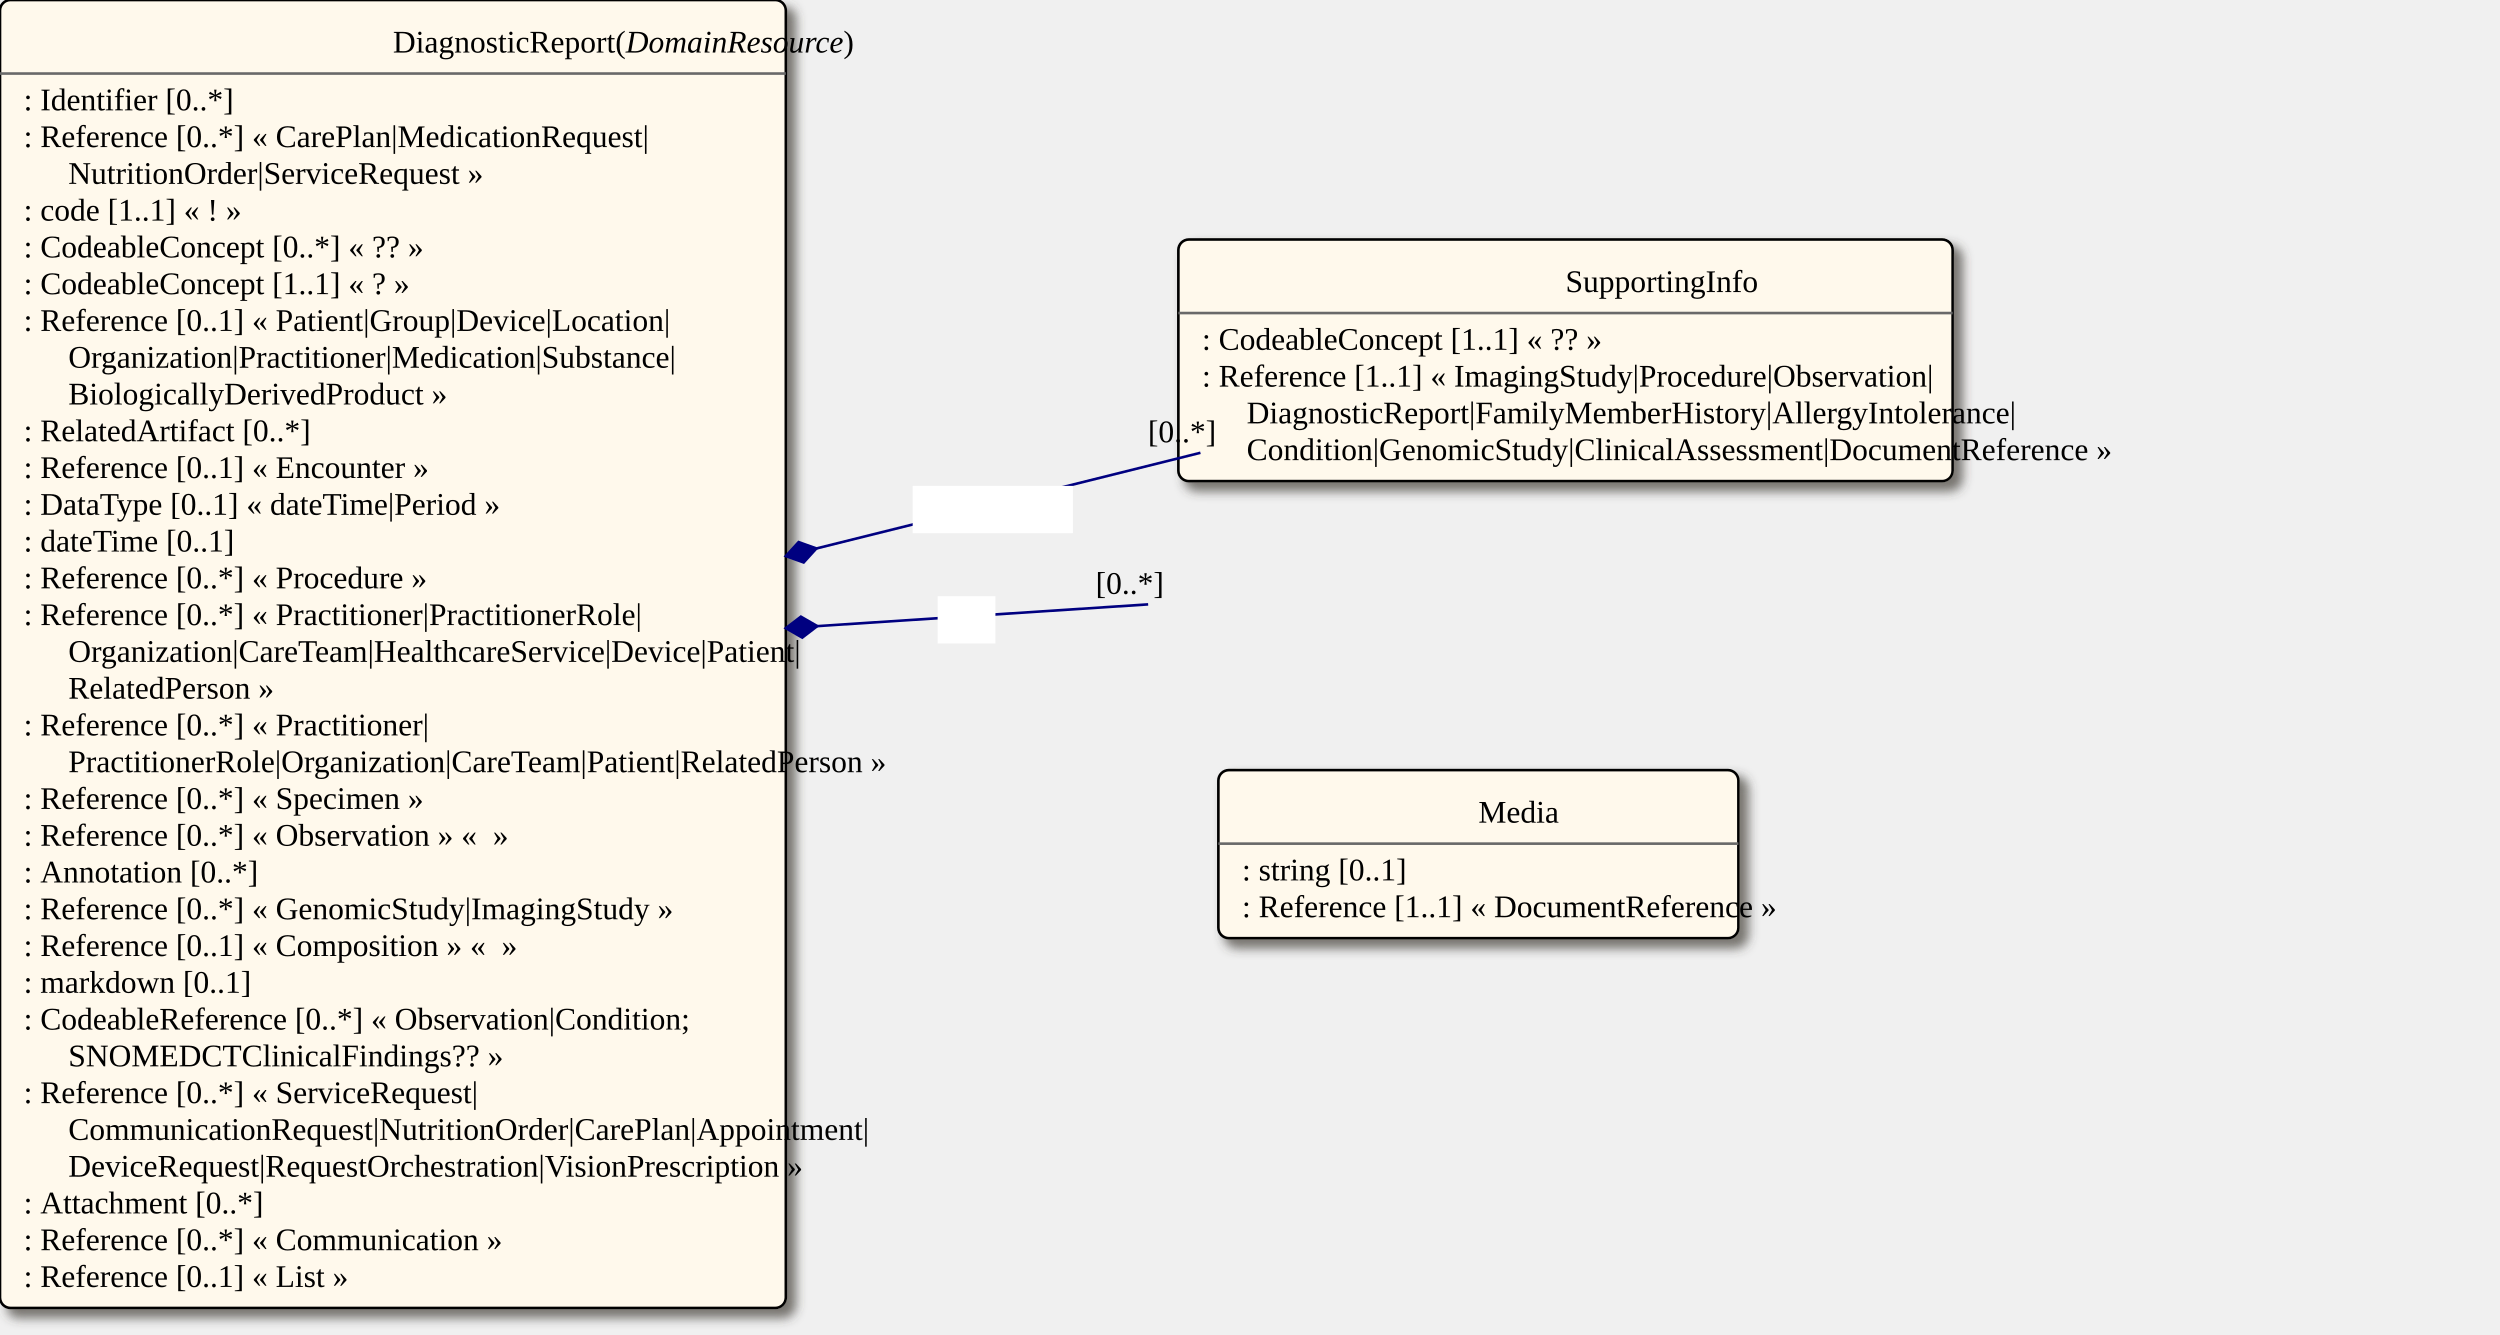
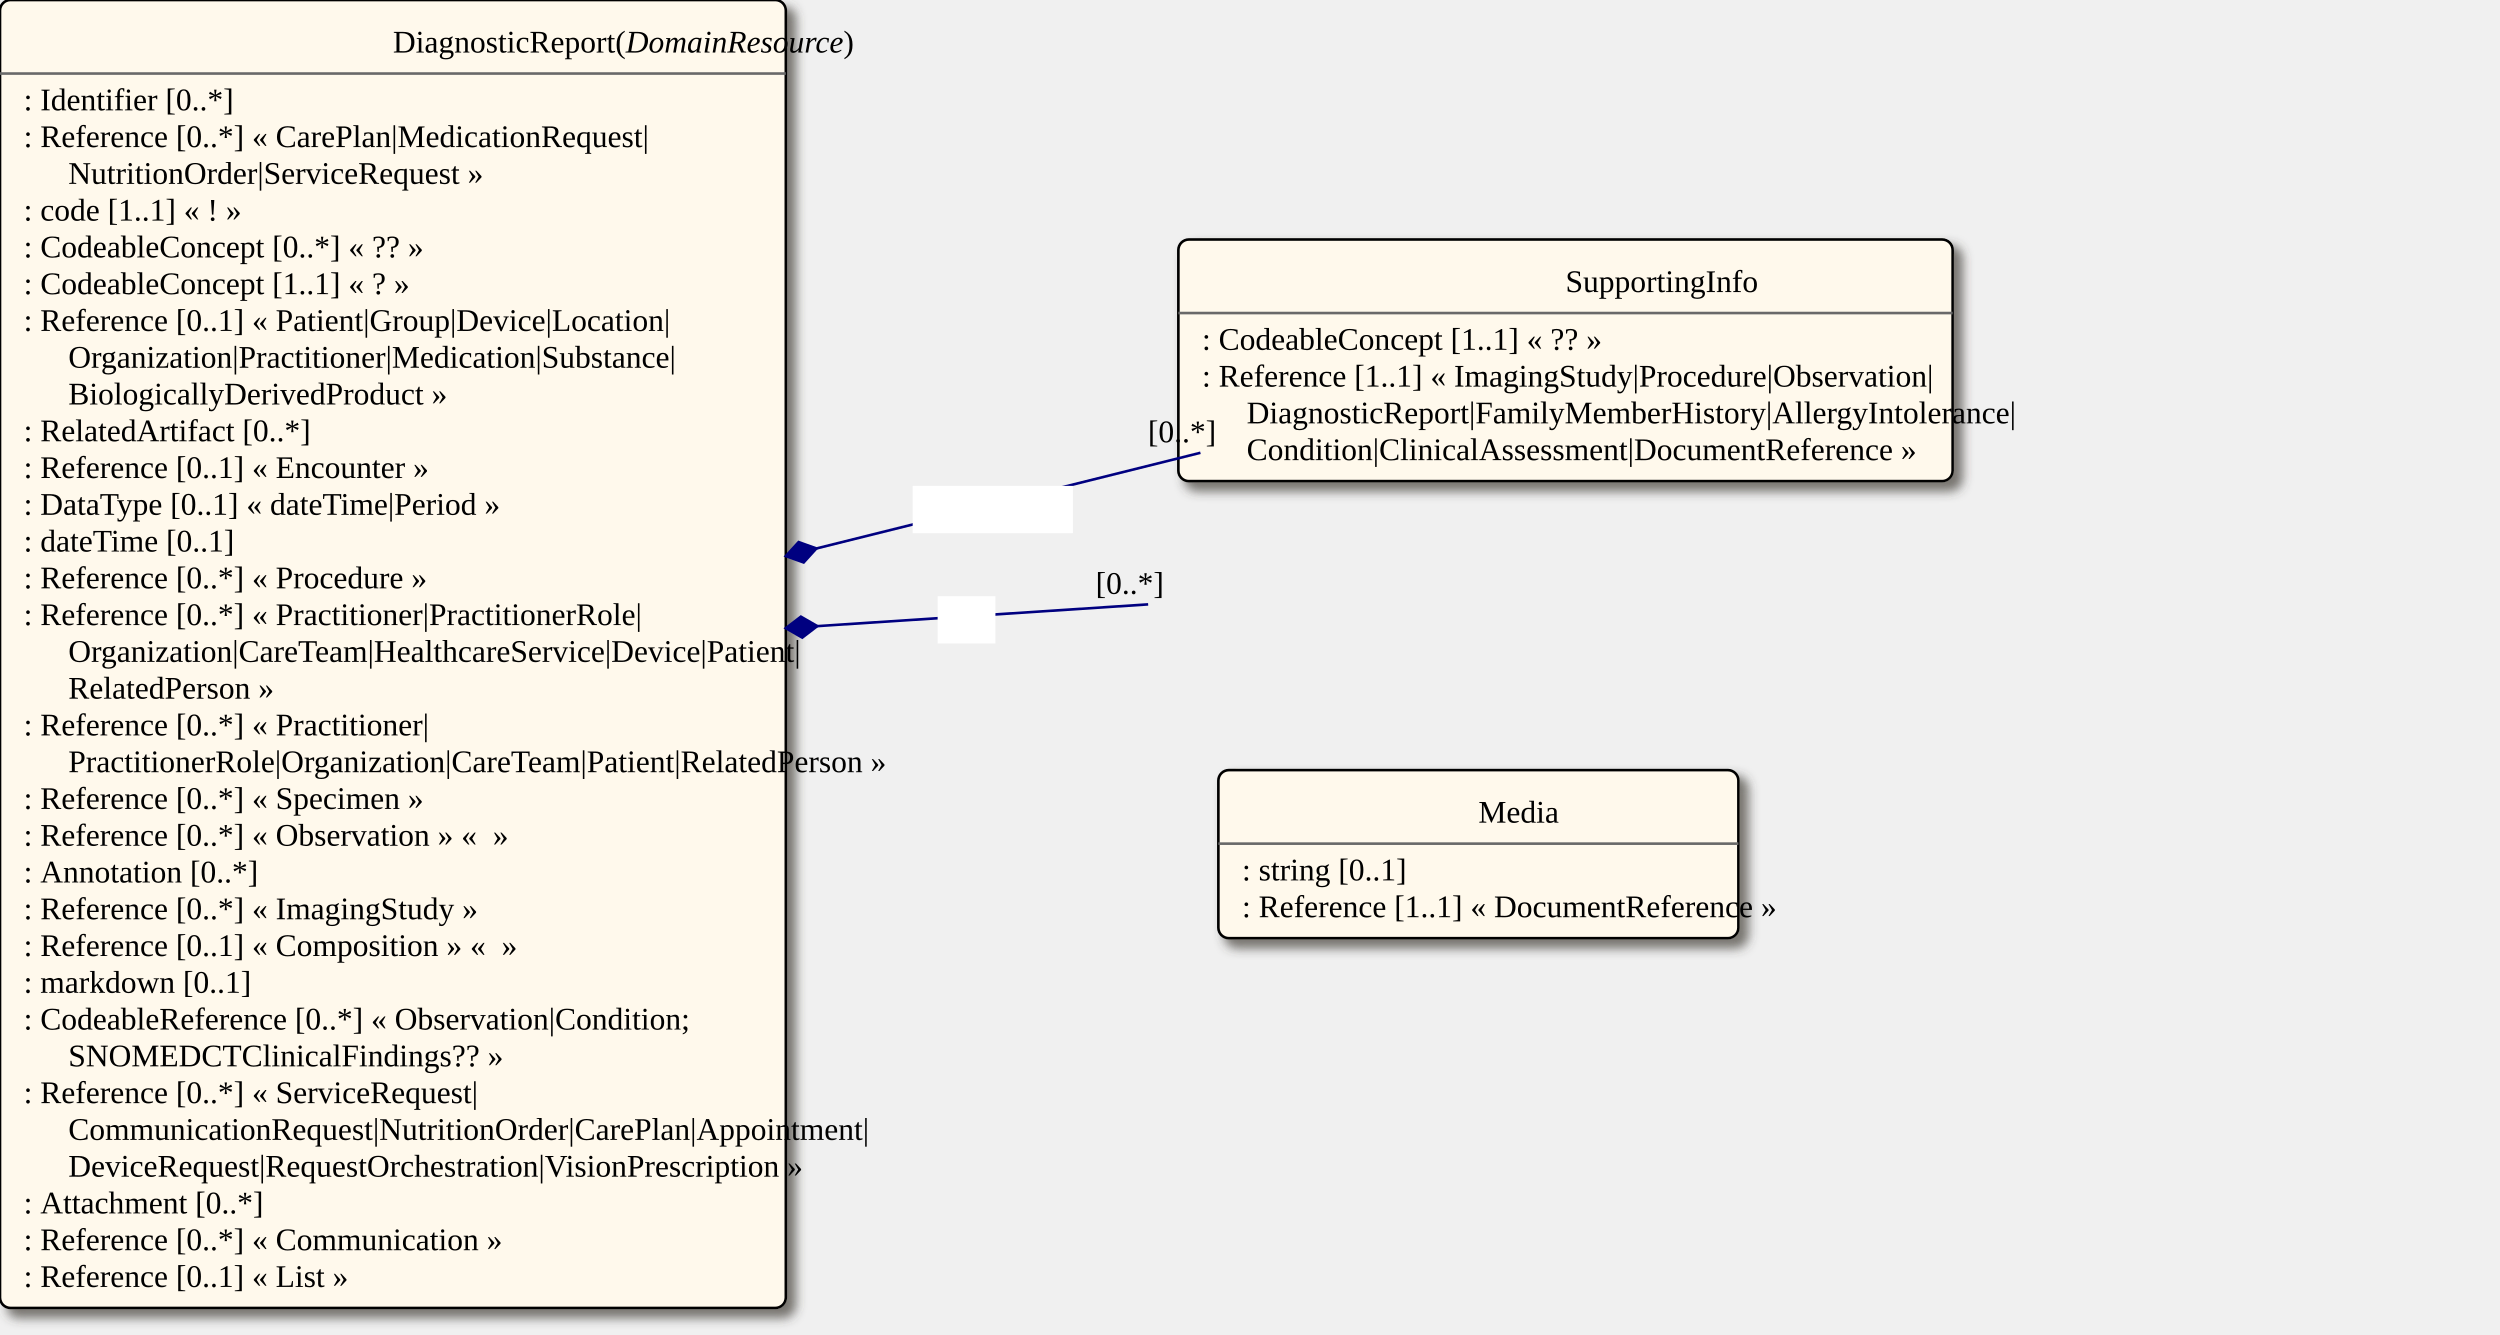
<svg xmlns="http://www.w3.org/2000/svg" xmlns:xlink="http://www.w3.org/1999/xlink" id="n696" version="1.1" width="951.856" height="508.0">
  <defs id="defs40855">
    <filter id="shadow1" x="-0.027" y="-0.083" width="1.069" height="1.212">
      <feOffset result="offOut" in="SourceGraphic" dx="3" dy="3" id="feOffset40846" />
      <feColorMatrix result="matrixOut" in="offOut" type="matrix" values="0.2 0 0 0 0 0 0.2 0 0 0 0 0 0.2 0 0 0 0 0 1 0" id="feColorMatrix40848" />
      <feGaussianBlur result="blurOut" in="matrixOut" stdDeviation="2" id="feGaussianBlur40850" />
      <feBlend in="SourceGraphic" in2="blurOut" mode="normal" id="feBlend40852" />
    </filter>
  </defs>
  <g id="n697">
    <rect id="DiagnosticReport" x="0.0" y="0.0" rx="4" ry="4" width="299.2" height="498.0" filter="url(#shadow1)" style="fill:#fff9ec;stroke:black;stroke-width:1" />
    <line id="n698" x1="0.0" y1="28.0" x2="299.2" y2="28.0" style="stroke:dimgrey;stroke-width:1" />
    <text id="n699" x="149.6" y="20.0" fill="black" class="diagram-class-title  diagram-class-resource">DiagnosticReport<tspan class="diagram-class-title-link" id="tspan40860"> (<a id="n700" xlink:href="domainresource.html#DomainResource" class="diagram-class-reference" style="font-style: italic">DomainResource</a>)</tspan>
    </text>
    <text id="n701" x="6.0" y="42.0" fill="black" class="diagram-class-detail">
      <a id="n702" xlink:href="diagnosticreport-definitions.html#DiagnosticReport.identifier" /> : <a id="n703" xlink:href="datatypes.html#Identifier">Identifier</a> [0..*]</text>
    <text id="n707" x="6.0" y="56.0" fill="black" class="diagram-class-detail">
      <a id="n708" xlink:href="diagnosticreport-definitions.html#DiagnosticReport.basedOn" /> : <a id="n709" xlink:href="references.html#Reference">Reference</a> [0..*] « <a id="n710" xlink:href="careplan.html#CarePlan">CarePlan</a>|<a id="n711" xlink:href="medicationrequest.html#MedicationRequest">MedicationRequest</a>|</text>
    <text id="n712" x="26.0" y="70.0" fill="black" class="diagram-class-detail">
      <a id="n713" xlink:href="nutritionorder.html#NutritionOrder">NutritionOrder</a>|<a id="n714" xlink:href="servicerequest.html#ServiceRequest">ServiceRequest</a> »</text>
    <text id="n723" x="6.0" y="84.0" fill="black" class="diagram-class-detail">
      <a id="n724" xlink:href="diagnosticreport-definitions.html#DiagnosticReport.status" /> : <a id="n725" xlink:href="datatypes.html#code">code</a> [1..1] « <a id="n726" xlink:href="valueset-diagnostic-report-status.html" />! »</text>
    <text id="n733" x="6.0" y="98.0" fill="black" class="diagram-class-detail">
      <a id="n734" xlink:href="diagnosticreport-definitions.html#DiagnosticReport.category" /> : <a id="n735" xlink:href="datatypes.html#CodeableConcept">CodeableConcept</a> [0..*] « <a id="n736" xlink:href="valueset-diagnostic-service-sections.html" />?? »</text>
    <text id="n743" x="6.0" y="112.0" fill="black" class="diagram-class-detail">
      <a id="n744" xlink:href="diagnosticreport-definitions.html#DiagnosticReport.code" /> : <a id="n745" xlink:href="datatypes.html#CodeableConcept">CodeableConcept</a> [1..1] « <a id="n746" xlink:href="valueset-report-codes.html" />? »</text>
    <text id="n751" x="6.0" y="126.0" fill="black" class="diagram-class-detail">
      <a id="n752" xlink:href="diagnosticreport-definitions.html#DiagnosticReport.subject" /> : <a id="n753" xlink:href="references.html#Reference">Reference</a> [0..1] « <a id="n754" xlink:href="patient.html#Patient">Patient</a>|<a id="n755" xlink:href="group.html#Group">Group</a>|<a id="n756" xlink:href="device.html#Device">Device</a>|<a id="n757" xlink:href="location.html#Location">Location</a>|</text>
    <text id="n758" x="26.0" y="140.0" fill="black" class="diagram-class-detail">
      <a id="n759" xlink:href="organization.html#Organization">Organization</a>|<a id="n760" xlink:href="practitioner.html#Practitioner">Practitioner</a>|<a id="n761" xlink:href="medication.html#Medication">Medication</a>|<a id="n762" xlink:href="substance.html#Substance">Substance</a>|</text>
    <text id="n763" x="26.0" y="154.0" fill="black" class="diagram-class-detail">
      <a id="n764" xlink:href="biologicallyderivedproduct.html#BiologicallyDerivedProduct">BiologicallyDerivedProduct</a> »</text>
    <text id="n779" x="6.0" y="168.0" fill="black" class="diagram-class-detail">
      <a id="n780" xlink:href="diagnosticreport-definitions.html#DiagnosticReport.relatesTo" /> : <a id="n781" xlink:href="metadatatypes.html#RelatedArtifact">RelatedArtifact</a> [0..*]</text>
    <text id="n785" x="6.0" y="182.0" fill="black" class="diagram-class-detail">
      <a id="n786" xlink:href="diagnosticreport-definitions.html#DiagnosticReport.encounter" /> : <a id="n787" xlink:href="references.html#Reference">Reference</a> [0..1] « <a id="n788" xlink:href="encounter.html#Encounter">Encounter</a> »</text>
    <text id="n793" x="6.0" y="196.0" fill="black" class="diagram-class-detail">
      <a id="n794" xlink:href="diagnosticreport-definitions.html#DiagnosticReport.effective_x_" /> : <a id="n795" xlink:href="types.html#DataType">DataType</a> [0..1] « <a id="n796" xlink:href="datatypes.html#dateTime">dateTime</a>|<a id="n797" xlink:href="datatypes.html#Period">Period</a> »</text>
    <text id="n803" x="6.0" y="210.0" fill="black" class="diagram-class-detail">
      <a id="n804" xlink:href="diagnosticreport-definitions.html#DiagnosticReport.issued" /> : <a id="n805" xlink:href="datatypes.html#dateTime">dateTime</a> [0..1]</text>
    <text id="n809" x="6.0" y="224.0" fill="black" class="diagram-class-detail">
      <a id="n810" xlink:href="diagnosticreport-definitions.html#DiagnosticReport.procedure" /> : <a id="n811" xlink:href="references.html#Reference">Reference</a> [0..*] « <a id="n812" xlink:href="procedure.html#Procedure">Procedure</a> »</text>
    <text id="n817" x="6.0" y="238.0" fill="black" class="diagram-class-detail">
      <a id="n818" xlink:href="diagnosticreport-definitions.html#DiagnosticReport.performer" /> : <a id="n819" xlink:href="references.html#Reference">Reference</a> [0..*] « <a id="n820" xlink:href="practitioner.html#Practitioner">Practitioner</a>|<a id="n821" xlink:href="practitionerrole.html#PractitionerRole">PractitionerRole</a>|</text>
    <text id="n822" x="26.0" y="252.0" fill="black" class="diagram-class-detail">
      <a id="n823" xlink:href="organization.html#Organization">Organization</a>|<a id="n824" xlink:href="careteam.html#CareTeam">CareTeam</a>|<a id="n825" xlink:href="healthcareservice.html#HealthcareService">HealthcareService</a>|<a id="n826" xlink:href="device.html#Device">Device</a>|<a id="n827" xlink:href="patient.html#Patient">Patient</a>|</text>
    <text id="n828" x="26.0" y="266.0" fill="black" class="diagram-class-detail">
      <a id="n829" xlink:href="relatedperson.html#RelatedPerson">RelatedPerson</a> »</text>
    <text id="n843" x="6.0" y="280.0" fill="black" class="diagram-class-detail">
      <a id="n844" xlink:href="diagnosticreport-definitions.html#DiagnosticReport.resultsInterpreter" /> : <a id="n845" xlink:href="references.html#Reference">Reference</a> [0..*] « <a id="n846" xlink:href="practitioner.html#Practitioner">Practitioner</a>|</text>
    <text id="n847" x="26.0" y="294.0" fill="black" class="diagram-class-detail">
      <a id="n848" xlink:href="practitionerrole.html#PractitionerRole">PractitionerRole</a>|<a id="n849" xlink:href="organization.html#Organization">Organization</a>|<a id="n850" xlink:href="careteam.html#CareTeam">CareTeam</a>|<a id="n851" xlink:href="patient.html#Patient">Patient</a>|<a id="n852" xlink:href="relatedperson.html#RelatedPerson">RelatedPerson</a> »</text>
    <text id="n863" x="6.0" y="308.0" fill="black" class="diagram-class-detail">
      <a id="n864" xlink:href="diagnosticreport-definitions.html#DiagnosticReport.specimen" /> : <a id="n865" xlink:href="references.html#Reference">Reference</a> [0..*] « <a id="n866" xlink:href="specimen.html#Specimen">Specimen</a> »</text>
    <text id="n871" x="6.0" y="322.0" fill="black" class="diagram-class-detail">
      <a id="n872" xlink:href="diagnosticreport-definitions.html#DiagnosticReport.result" /> : <a id="n873" xlink:href="references.html#Reference">Reference</a> [0..*] « <a id="n874" xlink:href="observation.html#Observation">Observation</a> » « <a id="n875" style="padding-left: 3px; padding-right: 3px; border: 1px maroon solid; font-weight: bold; color: #301212; background-color: #fdeeee;" xlink:href="conformance-rules.html#constraints" /> »</text>
    <text id="n883" x="6.0" y="336.0" fill="black" class="diagram-class-detail">
      <a id="n884" xlink:href="diagnosticreport-definitions.html#DiagnosticReport.note" /> : <a id="n885" xlink:href="datatypes.html#Annotation">Annotation</a> [0..*]</text>
    <text id="n889" x="6.0" y="350.0" fill="black" class="diagram-class-detail">
-       <a id="n890" xlink:href="diagnosticreport-definitions.html#DiagnosticReport.study" /> : <a id="n891" xlink:href="references.html#Reference">Reference</a> [0..*] « <a id="n892" xlink:href="genomicstudy.html#GenomicStudy">GenomicStudy</a>|<a id="n893" xlink:href="imagingstudy.html#ImagingStudy">ImagingStudy</a> »</text>
+       <a id="n890" xlink:href="diagnosticreport-definitions.html#DiagnosticReport.study" /> : <a id="n891" xlink:href="references.html#Reference">Reference</a> [0..*] « <a id="n893" xlink:href="imagingstudy.html#ImagingStudy">ImagingStudy</a> »</text>
    <text id="n899" x="6.0" y="364.0" fill="black" class="diagram-class-detail">
      <a id="n900" xlink:href="diagnosticreport-definitions.html#DiagnosticReport.composition" /> : <a id="n901" xlink:href="references.html#Reference">Reference</a> [0..1] « <a id="n902" xlink:href="composition.html#Composition">Composition</a> » « <a id="n903" style="padding-left: 3px; padding-right: 3px; border: 1px maroon solid; font-weight: bold; color: #301212; background-color: #fdeeee;" xlink:href="conformance-rules.html#constraints" /> »</text>
    <text id="n911" x="6.0" y="378.0" fill="black" class="diagram-class-detail">
      <a id="n912" xlink:href="diagnosticreport-definitions.html#DiagnosticReport.conclusion" /> : <a id="n913" xlink:href="datatypes.html#markdown">markdown</a> [0..1]</text>
    <text id="n917" x="6.0" y="392.0" fill="black" class="diagram-class-detail">
      <a id="n918" xlink:href="diagnosticreport-definitions.html#DiagnosticReport.conclusionCode" /> : <a id="n919" xlink:href="references.html#CodeableReference">CodeableReference</a> [0..*] « <a id="n920" xlink:href="observation.html#Observation">Observation</a>|<a id="n921" xlink:href="condition.html#Condition">Condition</a>; <a id="n922" xlink:href="valueset-clinical-findings.html" />
    </text>
    <text id="n924" x="26.0" y="406.0" fill="black" class="diagram-class-detail">
      <a id="n925" xlink:href="valueset-clinical-findings.html">SNOMEDCTClinicalFindings</a>?? »</text>
    <text id="n935" x="6.0" y="420.0" fill="black" class="diagram-class-detail">
      <a id="n936" xlink:href="diagnosticreport-definitions.html#DiagnosticReport.recommendation" /> : <a id="n937" xlink:href="references.html#Reference">Reference</a> [0..*] « <a id="n938" xlink:href="servicerequest.html#ServiceRequest">ServiceRequest</a>|</text>
    <text id="n939" x="26.0" y="434.0" fill="black" class="diagram-class-detail">
      <a id="n940" xlink:href="communicationrequest.html#CommunicationRequest">CommunicationRequest</a>|<a id="n941" xlink:href="nutritionorder.html#NutritionOrder">NutritionOrder</a>|<a id="n942" xlink:href="careplan.html#CarePlan">CarePlan</a>|<a id="n943" xlink:href="appointment.html#Appointment">Appointment</a>|</text>
    <text id="n944" x="26.0" y="448.0" fill="black" class="diagram-class-detail">
      <a id="n945" xlink:href="devicerequest.html#DeviceRequest">DeviceRequest</a>|<a id="n946" xlink:href="requestorchestration.html#RequestOrchestration">RequestOrchestration</a>|<a id="n947" xlink:href="visionprescription.html#VisionPrescription">VisionPrescription</a> »</text>
    <text id="n961" x="6.0" y="462.0" fill="black" class="diagram-class-detail">
      <a id="n962" xlink:href="diagnosticreport-definitions.html#DiagnosticReport.presentedForm" /> : <a id="n963" xlink:href="datatypes.html#Attachment">Attachment</a> [0..*]</text>
    <text id="n967" x="6.0" y="476.0" fill="black" class="diagram-class-detail">
      <a id="n968" xlink:href="diagnosticreport-definitions.html#DiagnosticReport.communication" /> : <a id="n969" xlink:href="references.html#Reference">Reference</a> [0..*] « <a id="n970" xlink:href="communication.html#Communication">Communication</a> »</text>
    <text id="n975" x="6.0" y="490.0" fill="black" class="diagram-class-detail">
      <a id="n976" xlink:href="diagnosticreport-definitions.html#DiagnosticReport.comparison" /> : <a id="n977" xlink:href="references.html#Reference">Reference</a> [0..1] « <a id="n978" xlink:href="list.html#List">List</a> »</text>
  </g>
  <g id="n983" transform="translate(-8.403225,1.527859)">
    <rect id="DiagnosticReport.supportingInfo" x="457.056" y="89.663" rx="4" ry="4" width="294.8" height="92" filter="url(#shadow1)" style="fill:#fff9ec;stroke:#000000;stroke-width:1" />
    <line id="n984" x1="457.056" y1="117.663" x2="751.856" y2="117.663" style="stroke:#696969;stroke-width:1" />
    <text id="n985" x="604.456" y="109.663" fill="#000000" class="diagram-class-title">SupportingInfo</text>
    <text id="n986" x="463.056" y="131.663" fill="#000000" class="diagram-class-detail">
      <a id="n987" xlink:href="diagnosticreport-definitions.html#DiagnosticReport.supportingInfo.type" /> : <a id="n988" xlink:href="datatypes.html#CodeableConcept">CodeableConcept</a> [1..1] « <a id="n989" xlink:href="valueset-diagnosticreport-relevant-information-types.html" />?? »</text>
    <text id="n996" x="463.056" y="145.663" fill="#000000" class="diagram-class-detail">
      <a id="n997" xlink:href="diagnosticreport-definitions.html#DiagnosticReport.supportingInfo.reference" /> : <a id="n998" xlink:href="references.html#Reference">Reference</a> [1..1] « <a id="n999" xlink:href="imagingstudy.html#ImagingStudy">ImagingStudy</a>|<a id="n1000" xlink:href="procedure.html#Procedure">Procedure</a>|<a id="n1001" xlink:href="observation.html#Observation">Observation</a>|</text>
    <text id="n1002" x="483.056" y="159.663" fill="#000000" class="diagram-class-detail">
      <a id="n1003" xlink:href="diagnosticreport.html#DiagnosticReport">DiagnosticReport</a>|<a id="n1004" xlink:href="familymemberhistory.html#FamilyMemberHistory">FamilyMemberHistory</a>|<a id="n1005" xlink:href="allergyintolerance.html#AllergyIntolerance">AllergyIntolerance</a>|</text>
    <text id="n1006" x="483.056" y="173.663" fill="#000000" class="diagram-class-detail">
-       <a id="n1007" xlink:href="condition.html#Condition">Condition</a>|<a id="n1008" xlink:href="genomicstudy.html#GenomicStudy">GenomicStudy</a>|<a id="n1009" xlink:href="clinicalassessment.html#ClinicalAssessment">ClinicalAssessment</a>|<a id="n1010" xlink:href="documentreference.html#DocumentReference">DocumentReference</a> »</text>
+       <a id="n1007" xlink:href="condition.html#Condition">Condition</a>|<a id="n1009" xlink:href="clinicalassessment.html#ClinicalAssessment">ClinicalAssessment</a>|<a id="n1010" xlink:href="documentreference.html#DocumentReference">DocumentReference</a> »</text>
  </g>
  <g id="n1026" transform="translate(26.73753,101.6026)">
    <rect id="DiagnosticReport.media" x="437.146" y="191.607" rx="4" ry="4" width="198" height="64" filter="url(#shadow1)" style="fill:#fff9ec;stroke:#000000;stroke-width:1" />
    <line id="n1027" x1="437.146" y1="219.607" x2="635.146" y2="219.607" style="stroke:#696969;stroke-width:1" />
    <text id="n1028" x="536.146" y="211.607" fill="#000000" class="diagram-class-title">Media</text>
    <text id="n1029" x="443.146" y="233.607" fill="#000000" class="diagram-class-detail">
      <a id="n1030" xlink:href="diagnosticreport-definitions.html#DiagnosticReport.media.comment" /> : <a id="n1031" xlink:href="datatypes.html#string">string</a> [0..1]</text>
    <text id="n1035" x="443.146" y="247.607" fill="#000000" class="diagram-class-detail">
      <a id="n1036" xlink:href="diagnosticreport-definitions.html#DiagnosticReport.media.link" /> : <a id="n1037" xlink:href="references.html#Reference">Reference</a> [1..1] « <a id="n1038" xlink:href="documentreference.html#DocumentReference">DocumentReference</a> »</text>
  </g>
  <line id="n1043" x1="299.2" y1="211.724" x2="457.056" y2="172.391" style="stroke:navy;stroke-width:1" />
  <polygon id="n1044" points="299.2,211.724 305.2,215.724 311.2,211.724 305.2,207.724 299.2,211.724" style="fill:navy;stroke:navy;stroke-width:1" transform="rotate(-13.99154 299.2 211.724)" />
  <rect id="n1045" x="347.5" y="185.0" width="61.0" height="18.0" style="fill:white;stroke:black;stroke-width:0" />
  <text id="n1046" x="378.0" y="195.0" fill="black" class="diagram-class-linkage">
    <a id="n1047" xlink:href="diagnosticreport-definitions.html#DiagnosticReport.supportingInfo" />
  </text>
  <text id="n1048" x="437.056" y="168.391" fill="black" class="diagram-class-linkage">[0..*]</text>
  <line id="n1049" x1="299.2" y1="239.172" x2="437.146" y2="230.11" style="stroke:navy;stroke-width:1" />
  <polygon id="n1050" points="299.2,239.172 305.2,243.172 311.2,239.172 305.2,235.172 299.2,239.172" style="fill:navy;stroke:navy;stroke-width:1" transform="rotate(-3.758514 299.2 239.1724)" />
  <rect id="n1051" x="357.0" y="227.0" width="22.0" height="18.0" style="fill:white;stroke:black;stroke-width:0" />
  <text id="n1052" x="368.0" y="237.0" fill="black" class="diagram-class-linkage">
    <a id="n1053" xlink:href="diagnosticreport-definitions.html#DiagnosticReport.media" />
  </text>
  <text id="n1054" x="417.146" y="226.11" fill="black" class="diagram-class-linkage">[0..*]</text>
</svg>
